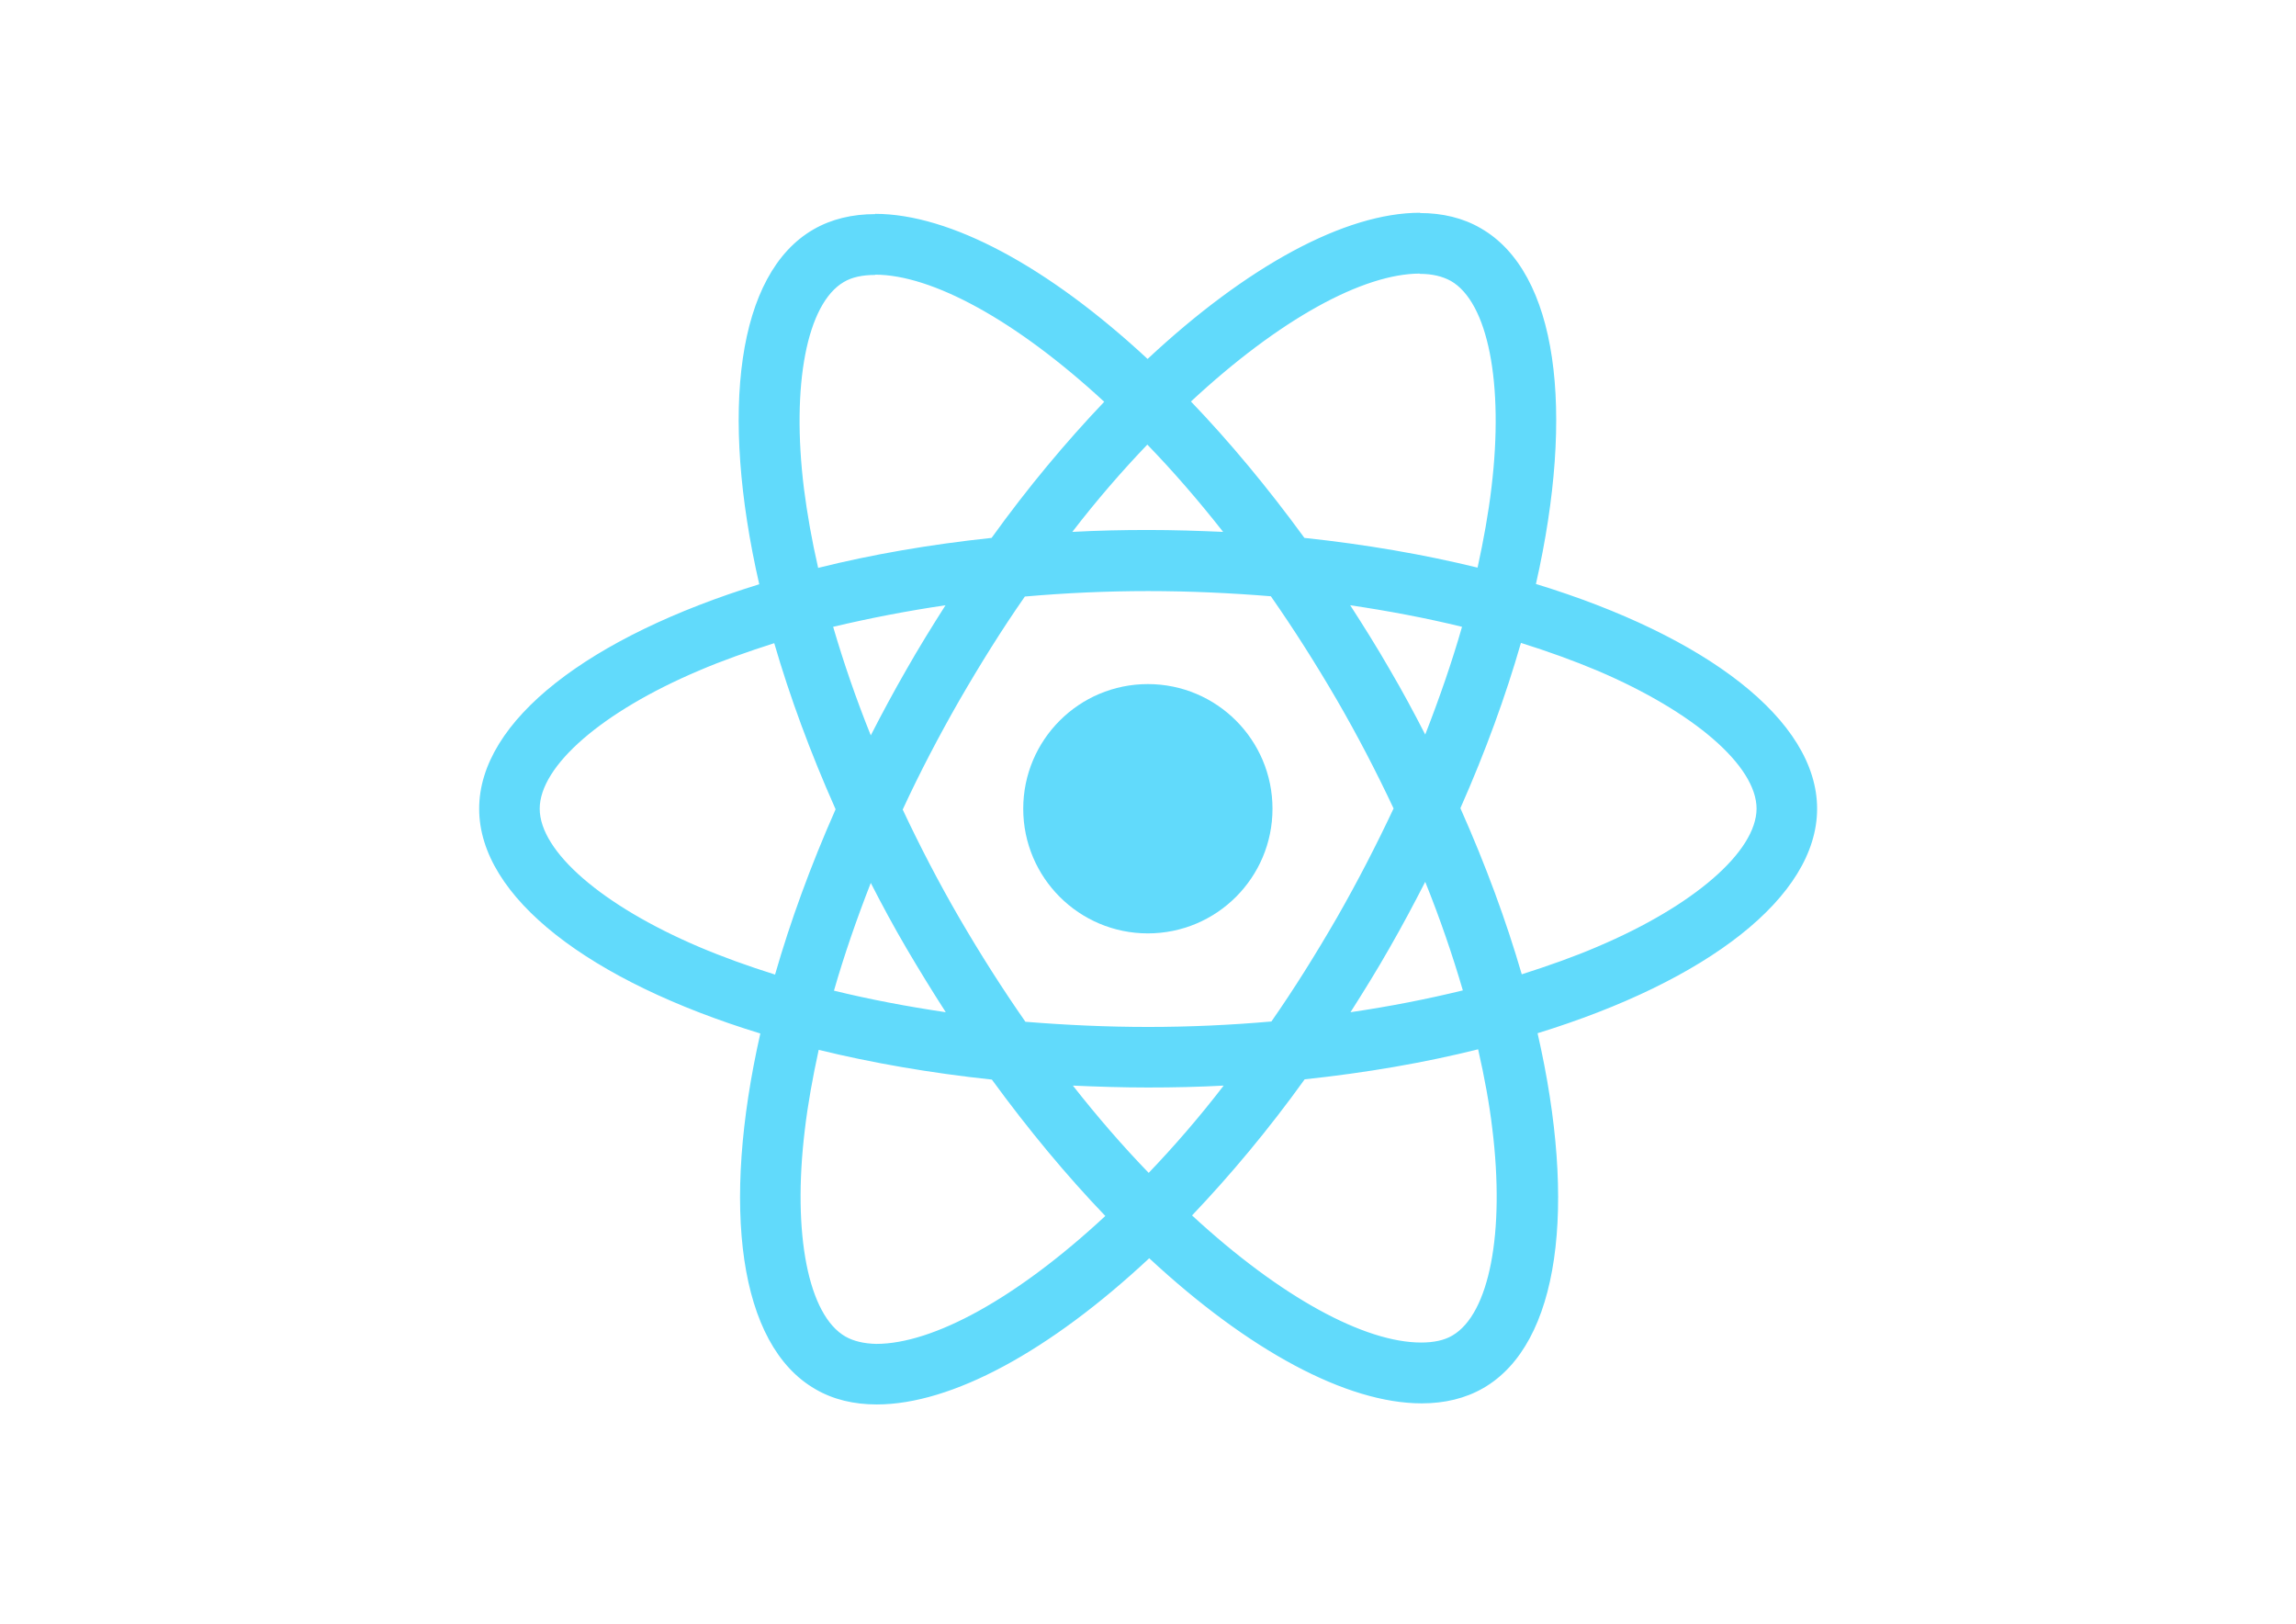
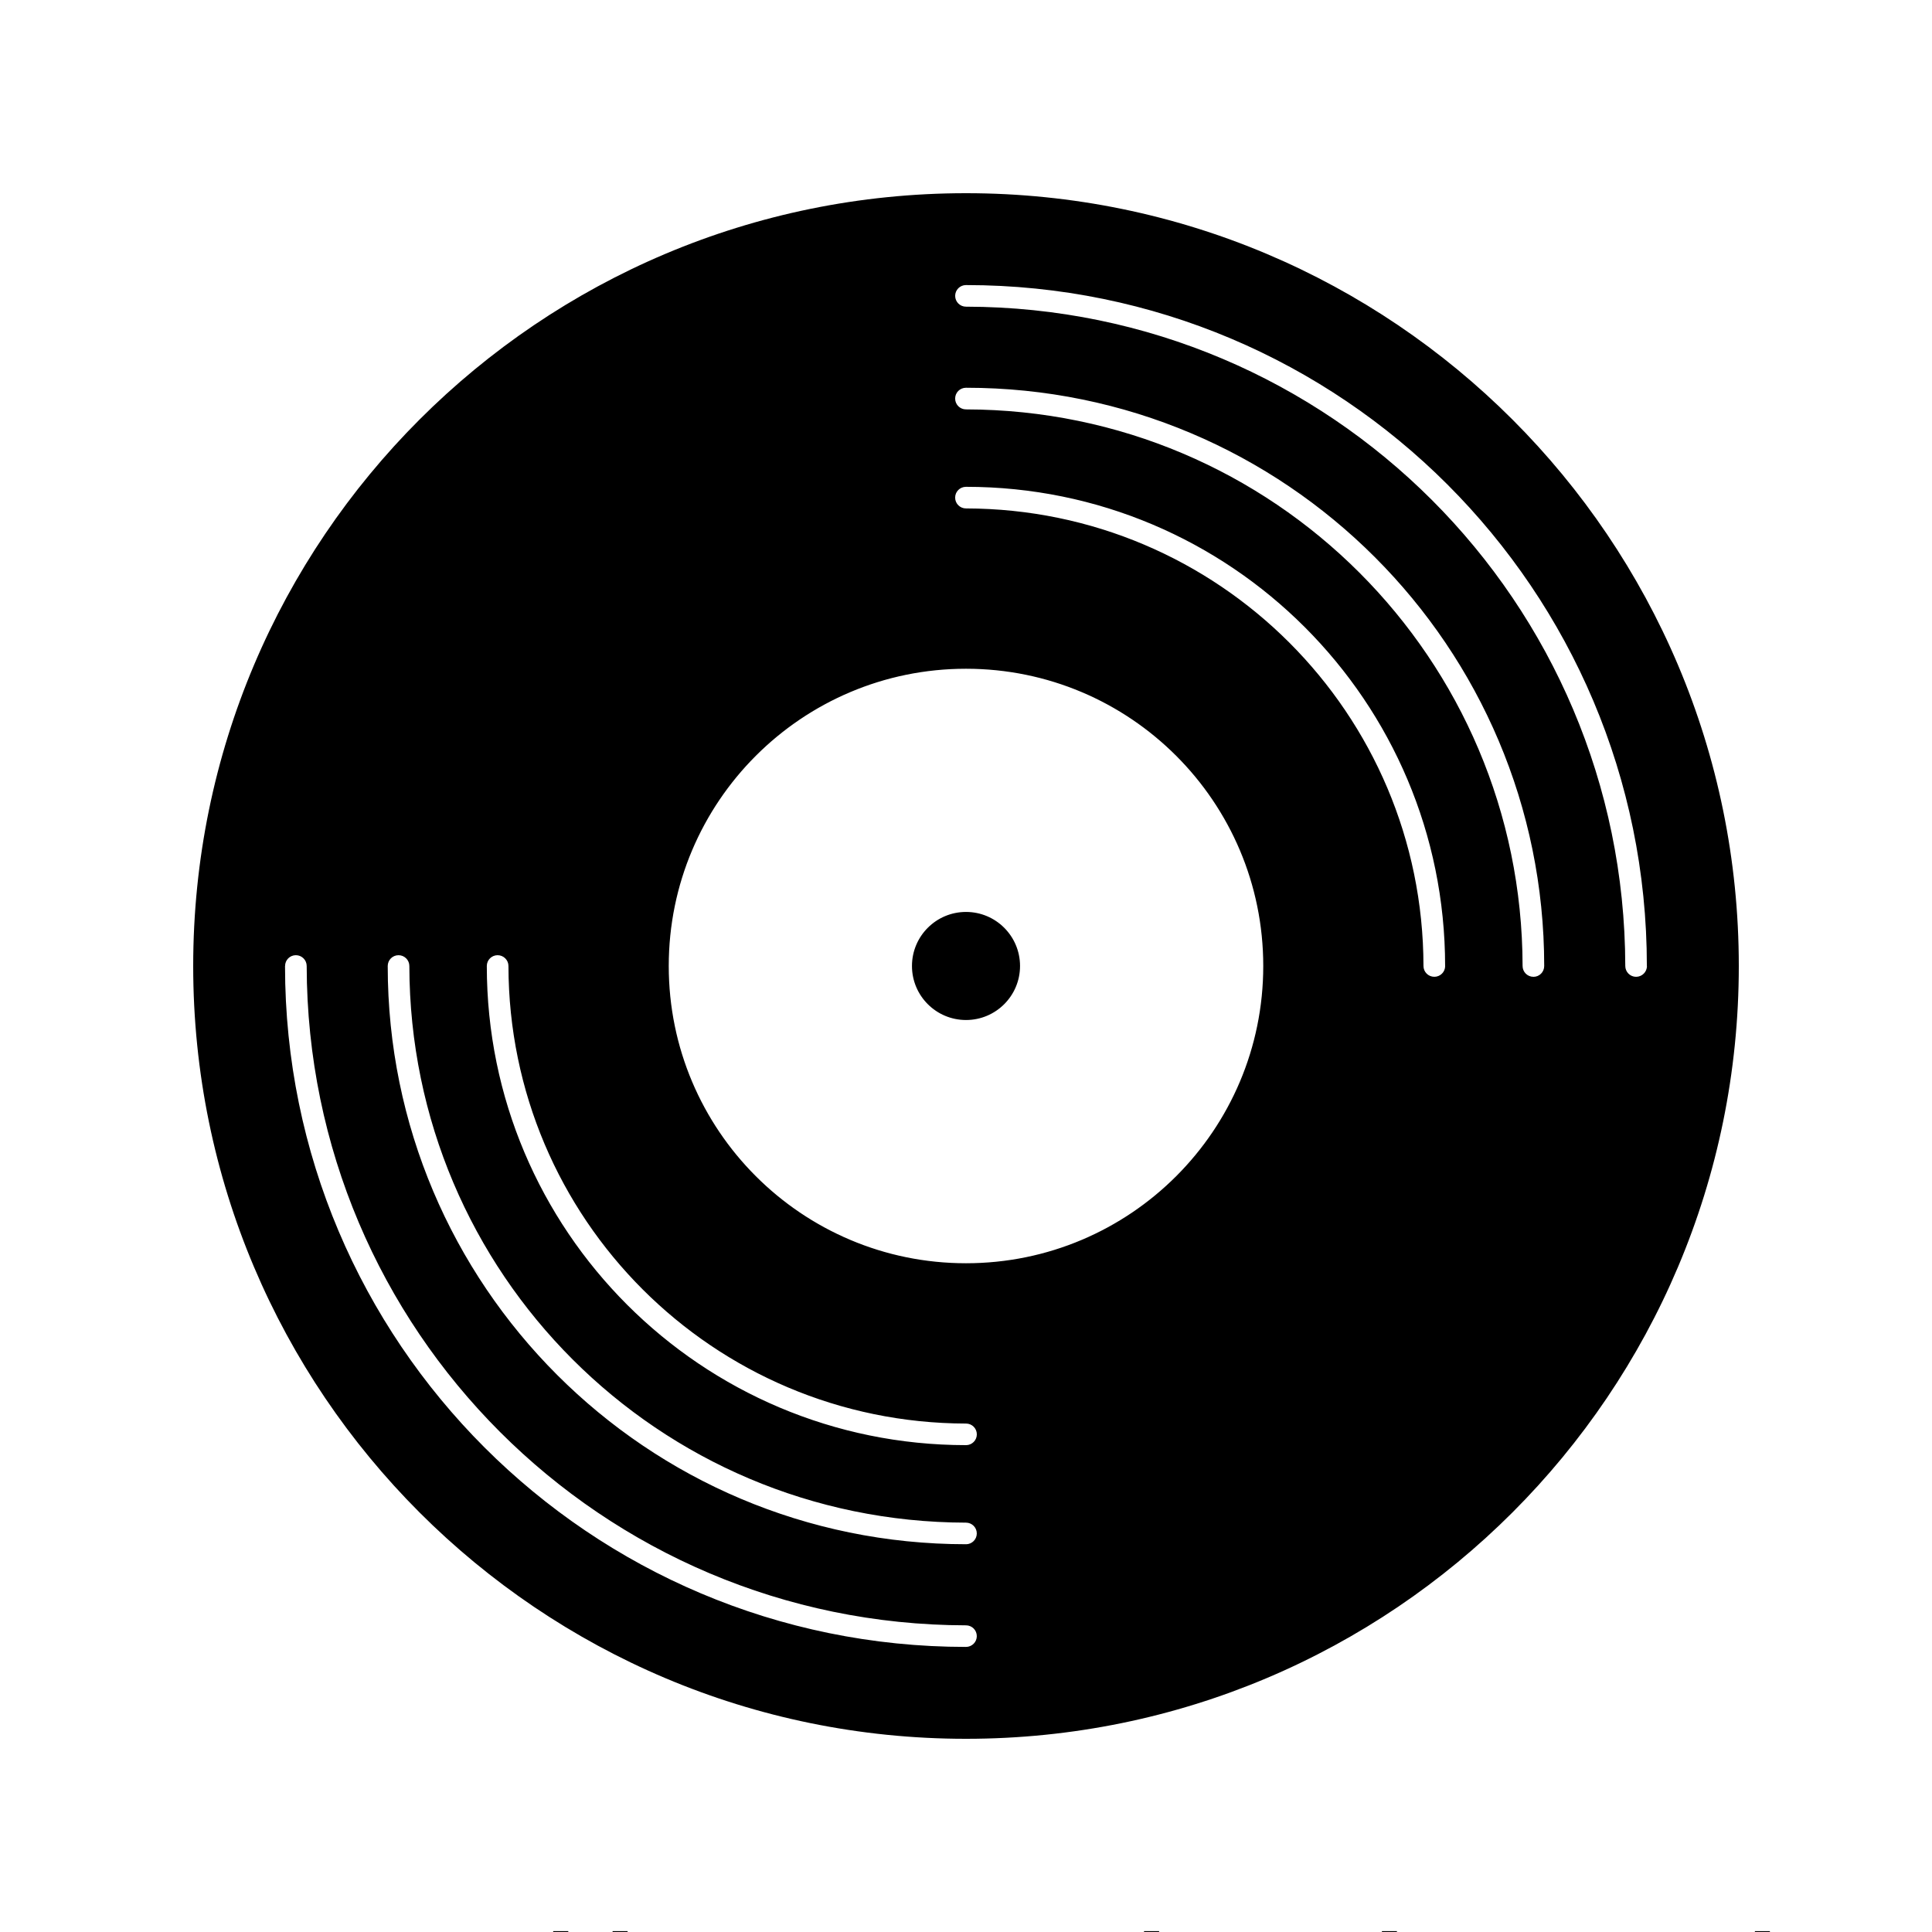
- <svg xmlns="http://www.w3.org/2000/svg" viewBox="0 0 841.9 595.3">
-   <g fill="#61DAFB">
-     <path d="M666.3 296.5c0-32.5-40.7-63.3-103.1-82.4 14.4-63.6 8-114.2-20.2-130.4-6.5-3.8-14.1-5.6-22.4-5.6v22.3c4.6 0 8.3.9 11.4 2.6 13.6 7.8 19.5 37.5 14.9 75.7-1.1 9.4-2.9 19.3-5.1 29.4-19.6-4.8-41-8.5-63.5-10.9-13.5-18.5-27.5-35.3-41.6-50 32.6-30.3 63.2-46.9 84-46.9V78c-27.5 0-63.5 19.6-99.9 53.6-36.4-33.8-72.4-53.2-99.9-53.2v22.3c20.7 0 51.4 16.5 84 46.6-14 14.7-28 31.4-41.3 49.9-22.6 2.4-44 6.1-63.6 11-2.3-10-4-19.7-5.2-29-4.7-38.2 1.1-67.9 14.6-75.8 3-1.8 6.9-2.6 11.5-2.6V78.5c-8.4 0-16 1.8-22.6 5.6-28.1 16.2-34.4 66.7-19.9 130.1-62.2 19.2-102.7 49.9-102.7 82.3 0 32.5 40.7 63.3 103.1 82.4-14.4 63.6-8 114.2 20.2 130.4 6.5 3.8 14.1 5.6 22.5 5.6 27.5 0 63.5-19.6 99.9-53.6 36.4 33.8 72.4 53.2 99.9 53.2 8.4 0 16-1.8 22.6-5.6 28.1-16.2 34.4-66.7 19.9-130.1 62-19.1 102.5-49.9 102.5-82.3zm-130.2-66.7c-3.7 12.9-8.3 26.2-13.5 39.5-4.1-8-8.4-16-13.1-24-4.6-8-9.5-15.8-14.4-23.4 14.2 2.1 27.9 4.7 41 7.9zm-45.8 106.5c-7.8 13.5-15.8 26.3-24.1 38.2-14.9 1.3-30 2-45.2 2-15.1 0-30.2-.7-45-1.9-8.3-11.9-16.4-24.6-24.2-38-7.6-13.1-14.5-26.4-20.8-39.8 6.2-13.4 13.2-26.8 20.7-39.9 7.8-13.5 15.8-26.3 24.1-38.2 14.9-1.3 30-2 45.2-2 15.1 0 30.2.7 45 1.9 8.3 11.9 16.4 24.6 24.2 38 7.6 13.1 14.5 26.4 20.8 39.8-6.3 13.4-13.2 26.8-20.7 39.9zm32.3-13c5.4 13.4 10 26.8 13.8 39.8-13.1 3.2-26.9 5.9-41.2 8 4.9-7.7 9.8-15.6 14.4-23.7 4.6-8 8.9-16.1 13-24.1zM421.2 430c-9.3-9.6-18.6-20.3-27.8-32 9 .4 18.2.7 27.5.7 9.4 0 18.7-.2 27.8-.7-9 11.7-18.3 22.4-27.5 32zm-74.4-58.9c-14.2-2.1-27.9-4.7-41-7.9 3.7-12.9 8.3-26.2 13.5-39.5 4.1 8 8.4 16 13.1 24 4.7 8 9.5 15.8 14.4 23.4zM420.7 163c9.3 9.6 18.6 20.3 27.8 32-9-.4-18.2-.7-27.5-.7-9.4 0-18.7.2-27.8.7 9-11.7 18.3-22.4 27.5-32zm-74 58.9c-4.9 7.7-9.8 15.6-14.4 23.7-4.6 8-8.9 16-13 24-5.4-13.4-10-26.8-13.8-39.8 13.1-3.1 26.9-5.8 41.2-7.9zm-90.5 125.2c-35.4-15.1-58.3-34.9-58.3-50.6 0-15.7 22.9-35.6 58.3-50.6 8.6-3.7 18-7 27.7-10.1 5.7 19.6 13.2 40 22.5 60.9-9.2 20.8-16.6 41.1-22.2 60.6-9.9-3.1-19.3-6.5-28-10.2zM310 490c-13.6-7.8-19.5-37.5-14.9-75.7 1.1-9.4 2.9-19.3 5.1-29.4 19.6 4.8 41 8.5 63.5 10.9 13.5 18.5 27.5 35.3 41.6 50-32.6 30.3-63.2 46.9-84 46.9-4.5-.1-8.3-1-11.3-2.7zm237.2-76.2c4.7 38.2-1.1 67.9-14.6 75.8-3 1.8-6.9 2.6-11.5 2.6-20.7 0-51.4-16.5-84-46.6 14-14.7 28-31.4 41.3-49.9 22.6-2.4 44-6.1 63.6-11 2.3 10.1 4.1 19.8 5.2 29.1zm38.5-66.7c-8.6 3.7-18 7-27.7 10.1-5.7-19.6-13.2-40-22.5-60.9 9.2-20.8 16.6-41.1 22.2-60.6 9.9 3.1 19.3 6.5 28.1 10.2 35.4 15.1 58.3 34.9 58.3 50.6-.1 15.7-23 35.6-58.4 50.6zM320.8 78.4z" />
-     <circle cx="420.9" cy="296.5" r="45.7" />
-     <path d="M520.5 78.1z" />
+ <svg xmlns="http://www.w3.org/2000/svg" xmlns:xlink="http://www.w3.org/1999/xlink" width="700pt" height="700pt" version="1.1" viewBox="0 -70 700 700">
+   <defs>
+     <symbol id="x" overflow="visible">
+       <path d="m20.844-1.25c-1.074 0.562-2.195 0.984-3.359 1.266-1.168 0.281-2.383 0.422-3.641 0.422-3.781 0-6.777-1.051-8.984-3.156-2.211-2.113-3.312-4.977-3.312-8.594 0-3.625 1.102-6.492 3.312-8.609 2.207-2.113 5.203-3.172 8.984-3.172 1.258 0 2.473 0.148 3.641 0.438 1.164 0.281 2.285 0.699 3.359 1.25v4.703c-1.086-0.738-2.152-1.281-3.203-1.625-1.055-0.344-2.164-0.516-3.328-0.516-2.086 0-3.727 0.668-4.922 2-1.199 1.336-1.797 3.18-1.797 5.531 0 2.336 0.598 4.172 1.797 5.516 1.195 1.336 2.836 2 4.922 2 1.164 0 2.273-0.172 3.328-0.516 1.051-0.344 2.117-0.883 3.203-1.625z" />
+     </symbol>
+     <symbol id="b" overflow="visible">
+       <path d="m15.25-12.375c-0.48-0.227-0.953-0.395-1.422-0.5-0.469-0.102-0.945-0.156-1.422-0.156-1.398 0-2.477 0.449-3.234 1.344-0.75 0.898-1.125 2.18-1.125 3.844v7.844h-5.438v-17.016h5.438v2.797c0.695-1.113 1.5-1.926 2.406-2.438 0.906-0.508 1.992-0.766 3.266-0.766 0.176 0 0.367 0.012 0.578 0.031 0.219 0.012 0.531 0.043 0.938 0.094z" />
+     </symbol>
+     <symbol id="a" overflow="visible">
+       <path d="m19.594-8.547v1.547h-12.719c0.133 1.273 0.598 2.231 1.391 2.875 0.789 0.637 1.895 0.953 3.312 0.953 1.145 0 2.316-0.164 3.516-0.5 1.195-0.344 2.43-0.859 3.703-1.547v4.188c-1.293 0.492-2.586 0.855-3.875 1.094-1.281 0.25-2.562 0.375-3.844 0.375-3.086 0-5.481-0.781-7.188-2.344-1.699-1.562-2.547-3.754-2.547-6.578 0-2.781 0.832-4.961 2.5-6.547 1.676-1.594 3.984-2.391 6.922-2.391 2.676 0 4.816 0.809 6.422 2.422 1.602 1.605 2.406 3.758 2.406 6.453zm-5.594-1.812c0-1.031-0.305-1.863-0.906-2.5-0.594-0.633-1.383-0.953-2.359-0.953-1.055 0-1.906 0.297-2.562 0.891s-1.07 1.449-1.234 2.562z" />
+     </symbol>
+     <symbol id="f" overflow="visible">
+       <path d="m10.234-7.656c-1.137 0-1.992 0.195-2.562 0.578-0.562 0.387-0.844 0.953-0.844 1.703 0 0.688 0.227 1.23 0.688 1.625 0.457 0.387 1.098 0.578 1.922 0.578 1.02 0 1.879-0.363 2.578-1.094 0.695-0.738 1.047-1.66 1.047-2.766v-0.625zm8.312-2.047v9.703h-5.484v-2.516c-0.73 1.031-1.555 1.781-2.469 2.25-0.906 0.469-2.012 0.703-3.312 0.703-1.762 0-3.195-0.508-4.297-1.531-1.094-1.031-1.641-2.367-1.641-4.016 0-1.988 0.68-3.445 2.047-4.375 1.375-0.938 3.531-1.406 6.469-1.406h3.203v-0.422c0-0.863-0.34-1.492-1.016-1.891-0.68-0.406-1.734-0.609-3.172-0.609-1.168 0-2.258 0.121-3.266 0.359-1 0.23-1.93 0.578-2.781 1.047v-4.156c1.164-0.281 2.332-0.492 3.5-0.641 1.176-0.145 2.352-0.219 3.531-0.219 3.07 0 5.285 0.605 6.641 1.812 1.363 1.211 2.047 3.18 2.047 5.906z" />
+     </symbol>
+     <symbol id="c" overflow="visible">
+       <path d="m8.547-21.844v4.828h5.609v3.891h-5.609v7.219c0 0.793 0.156 1.328 0.469 1.609 0.32 0.273 0.945 0.406 1.875 0.406h2.797v3.891h-4.672c-2.148 0-3.668-0.445-4.562-1.344-0.898-0.895-1.344-2.414-1.344-4.562v-7.219h-2.703v-3.891h2.703v-4.828z" />
+     </symbol>
+     <symbol id="g" overflow="visible">
+       <path d="m14.188-14.516v-9.125h5.469v23.641h-5.469v-2.453c-0.75 1-1.578 1.734-2.484 2.203-0.898 0.457-1.938 0.688-3.125 0.688-2.094 0-3.82-0.832-5.172-2.5-1.344-1.664-2.016-3.805-2.016-6.422 0-2.625 0.672-4.769 2.016-6.438 1.352-1.664 3.078-2.5 5.172-2.5 1.176 0 2.219 0.234 3.125 0.703s1.734 1.203 2.484 2.203zm-3.578 11c1.156 0 2.039-0.422 2.656-1.266 0.613-0.852 0.922-2.086 0.922-3.703 0-1.625-0.309-2.859-0.922-3.703-0.617-0.852-1.5-1.281-2.656-1.281s-2.043 0.43-2.656 1.281c-0.617 0.844-0.922 2.078-0.922 3.703 0 1.617 0.305 2.852 0.922 3.703 0.613 0.844 1.5 1.266 2.656 1.266z" />
+     </symbol>
+     <symbol id="l" overflow="visible">
+       <path d="m11.672-3.516c1.156 0 2.039-0.422 2.656-1.266 0.613-0.852 0.922-2.086 0.922-3.703 0-1.625-0.309-2.859-0.922-3.703-0.617-0.852-1.5-1.281-2.656-1.281-1.168 0-2.062 0.43-2.688 1.281-0.625 0.855-0.938 2.09-0.938 3.703 0 1.605 0.312 2.836 0.938 3.688 0.625 0.855 1.52 1.281 2.688 1.281zm-3.625-11c0.75-1 1.578-1.734 2.484-2.203 0.914-0.469 1.969-0.703 3.156-0.703 2.094 0 3.812 0.836 5.156 2.5 1.352 1.668 2.031 3.812 2.031 6.438 0 2.617-0.68 4.758-2.031 6.422-1.344 1.668-3.062 2.5-5.156 2.5-1.188 0-2.242-0.234-3.156-0.703-0.906-0.469-1.734-1.195-2.484-2.188v2.453h-5.438v-23.641h5.438z" />
+     </symbol>
+     <symbol id="k" overflow="visible">
+       <path d="m0.375-17.016h5.438l4.578 11.547 3.891-11.547h5.438l-7.156 18.625c-0.719 1.895-1.559 3.219-2.516 3.969-0.961 0.758-2.219 1.141-3.781 1.141h-3.156v-3.578h1.703c0.926 0 1.598-0.148 2.016-0.438 0.414-0.293 0.742-0.82 0.984-1.578l0.141-0.469z" />
+     </symbol>
+     <symbol id="j" overflow="visible">
+       <path d="m18.641-21.969v4.797c-1.25-0.551-2.469-0.969-3.656-1.25-1.18-0.281-2.293-0.422-3.344-0.422-1.398 0-2.434 0.195-3.109 0.578-0.668 0.375-1 0.969-1 1.781 0 0.617 0.223 1.094 0.672 1.438 0.457 0.336 1.273 0.621 2.453 0.859l2.5 0.5c2.519 0.512 4.312 1.281 5.375 2.312s1.594 2.5 1.594 4.406c0 2.5-0.746 4.359-2.234 5.578-1.48 1.219-3.742 1.828-6.781 1.828-1.438 0-2.883-0.137-4.328-0.406-1.449-0.27-2.898-0.676-4.344-1.219v-4.938c1.445 0.773 2.844 1.355 4.188 1.75 1.352 0.387 2.66 0.578 3.922 0.578 1.27 0 2.242-0.211 2.922-0.641 0.676-0.426 1.016-1.035 1.016-1.828 0-0.707-0.23-1.25-0.688-1.625-0.461-0.383-1.375-0.734-2.75-1.047l-2.266-0.5c-2.273-0.477-3.934-1.25-4.984-2.312-1.043-1.07-1.562-2.508-1.562-4.312 0-2.25 0.727-3.984 2.188-5.203 1.457-1.219 3.551-1.828 6.281-1.828 1.25 0 2.531 0.094 3.844 0.281 1.32 0.188 2.688 0.469 4.094 0.844z" />
+     </symbol>
+     <symbol id="e" overflow="visible">
+       <path d="m19.719-10.359v10.359h-5.469v-7.922c0-1.469-0.039-2.477-0.109-3.031-0.062-0.562-0.172-0.977-0.328-1.25-0.219-0.352-0.512-0.629-0.875-0.828-0.367-0.195-0.777-0.297-1.234-0.297-1.137 0-2.031 0.445-2.688 1.328-0.648 0.875-0.969 2.086-0.969 3.625v8.375h-5.438v-17.016h5.438v2.5c0.82-1 1.691-1.734 2.609-2.203 0.926-0.469 1.945-0.703 3.062-0.703 1.957 0 3.445 0.605 4.469 1.812 1.02 1.199 1.531 2.949 1.531 5.25z" />
+     </symbol>
+     <symbol id="w" overflow="visible">
+       <path d="m16.625-4.125h-9.156l-1.438 4.125h-5.875l8.391-22.672h6.984l8.391 22.672h-5.875zm-7.688-4.219h6.203l-3.094-9.016z" />
+     </symbol>
+     <symbol id="i" overflow="visible">
+       <path d="m16.359-16.484v4.438c-0.742-0.508-1.484-0.883-2.234-1.125-0.742-0.238-1.512-0.359-2.312-0.359-1.512 0-2.695 0.445-3.547 1.328-0.844 0.887-1.266 2.125-1.266 3.719 0 1.586 0.422 2.82 1.266 3.703 0.852 0.887 2.035 1.328 3.547 1.328 0.852 0 1.66-0.125 2.422-0.375 0.77-0.25 1.477-0.625 2.125-1.125v4.453c-0.855 0.312-1.719 0.547-2.594 0.703s-1.75 0.234-2.625 0.234c-3.074 0-5.477-0.785-7.203-2.359-1.73-1.57-2.594-3.758-2.594-6.562 0-2.812 0.863-5.004 2.594-6.578 1.727-1.57 4.129-2.359 7.203-2.359 0.883 0 1.758 0.078 2.625 0.234 0.863 0.156 1.727 0.391 2.594 0.703z" />
+     </symbol>
+     <symbol id="h" overflow="visible">
+       <path d="m19.719-10.359v10.359h-5.469v-7.906c0-1.477-0.039-2.492-0.109-3.047-0.062-0.562-0.172-0.977-0.328-1.25-0.219-0.352-0.512-0.629-0.875-0.828-0.367-0.195-0.777-0.297-1.234-0.297-1.137 0-2.031 0.445-2.688 1.328-0.648 0.875-0.969 2.086-0.969 3.625v8.375h-5.438v-23.641h5.438v9.125c0.82-1 1.691-1.734 2.609-2.203 0.926-0.469 1.945-0.703 3.062-0.703 1.957 0 3.445 0.605 4.469 1.812 1.02 1.199 1.531 2.949 1.531 5.25z" />
+     </symbol>
+     <symbol id="d" overflow="visible">
+       <path d="m10.703-13.531c-1.199 0-2.117 0.434-2.75 1.297-0.637 0.867-0.953 2.117-0.953 3.75 0 1.625 0.316 2.871 0.953 3.734 0.633 0.867 1.551 1.297 2.75 1.297 1.188 0 2.094-0.43 2.719-1.297 0.633-0.863 0.953-2.109 0.953-3.734 0-1.633-0.32-2.883-0.953-3.75-0.625-0.863-1.531-1.297-2.719-1.297zm0-3.891c2.926 0 5.211 0.793 6.859 2.375 1.645 1.574 2.469 3.762 2.469 6.562 0 2.793-0.824 4.981-2.469 6.562-1.648 1.574-3.934 2.359-6.859 2.359-2.938 0-5.234-0.785-6.891-2.359-1.648-1.582-2.469-3.769-2.469-6.562 0-2.801 0.82-4.988 2.469-6.562 1.656-1.582 3.953-2.375 6.891-2.375z" />
+     </symbol>
+     <symbol id="v" overflow="visible">
+       <path d="m8.703-18.266v13.844h2.094c2.394 0 4.223-0.586 5.484-1.766 1.258-1.188 1.891-2.91 1.891-5.172 0-2.25-0.633-3.961-1.891-5.141-1.25-1.176-3.078-1.766-5.484-1.766zm-5.844-4.406h6.156c3.445 0 6.016 0.246 7.703 0.734 1.688 0.492 3.129 1.324 4.328 2.5 1.07 1.023 1.863 2.199 2.375 3.531 0.52 1.336 0.781 2.852 0.781 4.547 0 1.711-0.262 3.234-0.781 4.578-0.512 1.344-1.305 2.527-2.375 3.547-1.211 1.18-2.668 2.012-4.375 2.5-1.699 0.492-4.25 0.734-7.656 0.734h-6.156z" />
+     </symbol>
+     <symbol id="u" overflow="visible">
+       <path d="m15.906-16.484v4.141c-1.168-0.488-2.293-0.852-3.375-1.094-1.086-0.25-2.106-0.375-3.062-0.375-1.043 0-1.812 0.133-2.312 0.391-0.5 0.262-0.75 0.656-0.75 1.188 0 0.438 0.188 0.777 0.562 1.016 0.383 0.23 1.066 0.402 2.047 0.516l0.969 0.125c2.781 0.355 4.648 0.938 5.609 1.75 0.969 0.812 1.453 2.086 1.453 3.812 0 1.812-0.672 3.18-2.016 4.094-1.336 0.906-3.328 1.359-5.984 1.359-1.117 0-2.277-0.09-3.484-0.266-1.199-0.176-2.43-0.441-3.688-0.797v-4.125c1.082 0.523 2.191 0.918 3.328 1.188 1.133 0.262 2.289 0.391 3.469 0.391 1.062 0 1.859-0.145 2.391-0.438 0.539-0.301 0.812-0.738 0.812-1.312 0-0.488-0.188-0.848-0.562-1.078-0.367-0.238-1.102-0.426-2.203-0.562l-0.953-0.125c-2.418-0.301-4.117-0.859-5.094-1.672-0.969-0.82-1.453-2.07-1.453-3.75 0-1.801 0.613-3.133 1.844-4 1.238-0.875 3.133-1.312 5.688-1.312 1 0 2.051 0.078 3.156 0.234 1.102 0.148 2.305 0.383 3.609 0.703z" />
+     </symbol>
+     <symbol id="t" overflow="visible">
+       <path d="m2.609-17.016h5.438v17.016h-5.438zm0-6.625h5.438v4.438h-5.438z" />
+     </symbol>
+     <symbol id="s" overflow="visible">
+       <path d="m14.188-2.891c-0.75 1-1.578 1.734-2.484 2.203-0.898 0.461-1.938 0.688-3.125 0.688-2.074 0-3.793-0.816-5.156-2.453-1.355-1.633-2.031-3.719-2.031-6.25 0-2.539 0.676-4.625 2.031-6.25 1.363-1.625 3.082-2.438 5.156-2.438 1.188 0 2.227 0.234 3.125 0.703 0.906 0.461 1.734 1.195 2.484 2.203v-2.531h5.469v15.297c0 2.738-0.867 4.828-2.594 6.266-1.73 1.445-4.234 2.172-7.516 2.172-1.062 0-2.09-0.086-3.078-0.25-0.992-0.156-1.984-0.402-2.984-0.734v-4.25c0.945 0.551 1.875 0.957 2.781 1.219 0.914 0.27 1.832 0.406 2.75 0.406 1.789 0 3.098-0.391 3.922-1.172 0.832-0.773 1.25-1.988 1.25-3.656zm-3.578-10.578c-1.125 0-2.008 0.418-2.641 1.25-0.625 0.824-0.938 1.996-0.938 3.516 0 1.562 0.301 2.746 0.906 3.547 0.613 0.805 1.504 1.203 2.672 1.203 1.125 0 2-0.41 2.625-1.234 0.633-0.832 0.953-2.004 0.953-3.516 0-1.52-0.32-2.691-0.953-3.516-0.625-0.832-1.5-1.25-2.625-1.25z" />
+     </symbol>
+     <symbol id="r" overflow="visible">
+       <path d="m13.812-23.641v3.578h-3.016c-0.773 0-1.309 0.141-1.609 0.422-0.305 0.273-0.453 0.75-0.453 1.438v1.188h4.641v3.891h-4.641v13.125h-5.438v-13.125h-2.703v-3.891h2.703v-1.188c0-1.852 0.516-3.223 1.547-4.109 1.031-0.883 2.629-1.328 4.797-1.328z" />
+     </symbol>
+     <symbol id="q" overflow="visible">
+       <path d="m18.375-14.188c0.688-1.051 1.504-1.852 2.453-2.406 0.945-0.551 1.988-0.828 3.125-0.828 1.957 0 3.445 0.605 4.469 1.812 1.02 1.199 1.531 2.949 1.531 5.25v10.359h-5.469v-8.875c0.008-0.125 0.016-0.258 0.016-0.406 0.008-0.145 0.016-0.348 0.016-0.609 0-1.207-0.18-2.082-0.531-2.625-0.355-0.539-0.93-0.812-1.719-0.812-1.031 0-1.828 0.43-2.391 1.281-0.562 0.855-0.855 2.086-0.875 3.688v8.359h-5.469v-8.875c0-1.883-0.164-3.098-0.484-3.641-0.324-0.539-0.902-0.812-1.734-0.812-1.043 0-1.852 0.434-2.422 1.297-0.562 0.855-0.844 2.074-0.844 3.656v8.375h-5.469v-17.016h5.469v2.5c0.664-0.969 1.43-1.691 2.297-2.172 0.875-0.488 1.832-0.734 2.875-0.734 1.176 0 2.211 0.289 3.109 0.859 0.906 0.562 1.586 1.355 2.047 2.375z" />
+     </symbol>
+     <symbol id="p" overflow="visible">
+       <path d="m2.859-22.672h6.531l8.25 15.547v-15.547h5.547v22.672h-6.547l-8.234-15.562v15.562h-5.547z" />
+     </symbol>
+     <symbol id="o" overflow="visible">
+       <path d="m2.438-6.625v-10.391h5.469v1.703c0 0.93-0.008 2.09-0.016 3.484-0.012 1.387-0.016 2.312-0.016 2.781 0 1.367 0.031 2.352 0.094 2.953 0.07 0.605 0.195 1.043 0.375 1.312 0.219 0.355 0.504 0.633 0.859 0.828 0.363 0.188 0.781 0.281 1.25 0.281 1.133 0 2.023-0.43 2.672-1.297 0.645-0.875 0.969-2.086 0.969-3.641v-8.406h5.438v17.016h-5.438v-2.453c-0.824 0.992-1.695 1.719-2.609 2.188-0.918 0.469-1.93 0.703-3.031 0.703-1.961 0-3.453-0.598-4.484-1.797-1.023-1.207-1.531-2.961-1.531-5.266z" />
+     </symbol>
+     <symbol id="n" overflow="visible">
+       <path d="m2.859-22.672h9.703c2.883 0 5.098 0.641 6.641 1.922 1.551 1.281 2.328 3.106 2.328 5.469 0 2.375-0.777 4.203-2.328 5.484-1.543 1.281-3.758 1.922-6.641 1.922h-3.859v7.875h-5.844zm5.844 4.234v6.328h3.234c1.133 0 2.008-0.273 2.625-0.828 0.625-0.551 0.938-1.332 0.938-2.344 0-1.008-0.312-1.785-0.938-2.328-0.617-0.551-1.492-0.828-2.625-0.828z" />
+     </symbol>
+     <symbol id="m" overflow="visible">
+       <path d="m2.609-17.016h5.438v16.719c0 2.269-0.547 4.004-1.641 5.203-1.094 1.207-2.68 1.812-4.75 1.812h-2.688v-3.578h0.938c1.031 0 1.738-0.234 2.125-0.703 0.383-0.461 0.578-1.371 0.578-2.734zm0-6.625h5.438v4.438h-5.438z" />
+     </symbol>
+   </defs>
+   <g>
+     <path d="m350 0c-154.64 0-280 125.36-280 280 0 154.65 125.36 280 280 280 154.63 0 280-125.35 280-280 0-154.64-125.35-280-280-280zm0 526.71c-136.26-0.023-246.71-110.47-246.73-246.71h0.02c0-2.172 1.742-3.914 3.914-3.914 2.16 0 3.914 1.75 3.914 3.914 0.234 131.92 106.93 238.65 238.88 238.89 2.16 0 3.914 1.734 3.914 3.914 0.008 2.144-1.754 3.906-3.914 3.906zm0-37.207c-115.73 0-209.52-93.805-209.52-209.5 0-2.172 1.75-3.914 3.922-3.914 2.148 0 3.914 1.75 3.914 3.914 0.195 111.37 90.281 201.48 201.68 201.68 2.16 0 3.914 1.75 3.914 3.914 0.008 2.164-1.754 3.914-3.914 3.914zm0-35.902c-95.891-0.016-173.62-77.73-173.62-173.6 0-2.172 1.754-3.914 3.914-3.914 2.16 0 3.926 1.75 3.926 3.914 0.16 91.555 74.219 165.61 165.79 165.78 2.16 0 3.914 1.742 3.914 3.914 0.008 2.148-1.754 3.91-3.914 3.91zm0-65.902c-59.477 0-107.7-48.223-107.7-107.7s48.215-107.7 107.7-107.7c59.477 0 107.7 48.215 107.7 107.7 0 59.477-48.207 107.7-107.7 107.7zm169.69-103.79c-2.195 0-3.938-1.754-3.938-3.914-0.156-91.559-74.207-165.61-165.75-165.78-2.191 0-3.934-1.75-3.934-3.926 0-2.16 1.742-3.906 3.934-3.906 95.867 0 173.59 77.723 173.59 173.62h0.016c0 2.156-1.758 3.906-3.914 3.906zm35.906 0.008c-2.195 0-3.934-1.766-3.934-3.926-0.195-111.38-90.281-201.46-201.66-201.66-2.191 0-3.934-1.766-3.934-3.926 0-2.164 1.742-3.914 3.934-3.914 115.67 0 209.49 93.793 209.49 209.51 0.008 2.16-1.734 3.922-3.894 3.922zm37.199 0c-2.184 0-3.926-1.766-3.926-3.934-0.246-131.92-106.96-238.64-238.88-238.87-2.16 0-3.914-1.754-3.914-3.914 0-2.164 1.762-3.914 3.914-3.914 136.24 0 246.7 110.45 246.7 246.7h0.039c-0.004 2.168-1.777 3.93-3.934 3.93zm-242.79-23.504c-10.812 0-19.582 8.766-19.582 19.582 0 10.812 8.773 19.574 19.582 19.574 10.801 0 19.574-8.762 19.574-19.574s-8.762-19.582-19.574-19.582z" />
+     <use x="70" y="653.332" xlink:href="#x" />
+     <use x="92.832" y="653.332" xlink:href="#b" />
+     <use x="108.176" y="653.332" xlink:href="#a" />
+     <use x="129.273" y="653.332" xlink:href="#f" />
+     <use x="150.27" y="653.332" xlink:href="#c" />
+     <use x="165.141" y="653.332" xlink:href="#a" />
+     <use x="186.242" y="653.332" xlink:href="#g" />
+     <use x="219.344" y="653.332" xlink:href="#l" />
+     <use x="241.613" y="653.332" xlink:href="#k" />
+     <use x="272.723" y="653.332" xlink:href="#j" />
+     <use x="295.129" y="653.332" xlink:href="#c" />
+     <use x="310.004" y="653.332" xlink:href="#f" />
+     <use x="330.996" y="653.332" xlink:href="#b" />
+     <use x="357.172" y="653.332" xlink:href="#f" />
+     <use x="378.164" y="653.332" xlink:href="#e" />
+     <use x="400.312" y="653.332" xlink:href="#g" />
+     <use x="433.414" y="653.332" xlink:href="#w" />
+     <use x="457.492" y="653.332" xlink:href="#e" />
+     <use x="479.641" y="653.332" xlink:href="#i" />
+     <use x="498.082" y="653.332" xlink:href="#h" />
+     <use x="520.23" y="653.332" xlink:href="#d" />
+     <use x="541.605" y="653.332" xlink:href="#b" />
+     <use x="567.777" y="653.332" xlink:href="#v" />
+     <use x="593.602" y="653.332" xlink:href="#a" />
+     <use x="614.703" y="653.332" xlink:href="#u" />
+     <use x="633.219" y="653.332" xlink:href="#t" />
+     <use x="643.883" y="653.332" xlink:href="#s" />
+     <use x="666.156" y="653.332" xlink:href="#e" />
+     <use x="70" y="684.445" xlink:href="#r" />
+     <use x="83.535" y="684.445" xlink:href="#b" />
+     <use x="98.879" y="684.445" xlink:href="#d" />
+     <use x="120.25" y="684.445" xlink:href="#q" />
+     <use x="163.5" y="684.445" xlink:href="#c" />
+     <use x="178.371" y="684.445" xlink:href="#h" />
+     <use x="200.52" y="684.445" xlink:href="#a" />
+     <use x="232.453" y="684.445" xlink:href="#p" />
+     <use x="258.488" y="684.445" xlink:href="#d" />
+     <use x="279.863" y="684.445" xlink:href="#o" />
+     <use x="302.012" y="684.445" xlink:href="#e" />
+     <use x="334.992" y="684.445" xlink:href="#n" />
+     <use x="357.793" y="684.445" xlink:href="#b" />
+     <use x="373.137" y="684.445" xlink:href="#d" />
+     <use x="394.508" y="684.445" xlink:href="#m" />
+     <use x="405.172" y="684.445" xlink:href="#a" />
+     <use x="426.273" y="684.445" xlink:href="#i" />
+     <use x="444.715" y="684.445" xlink:href="#c" />
  </g>
</svg>
